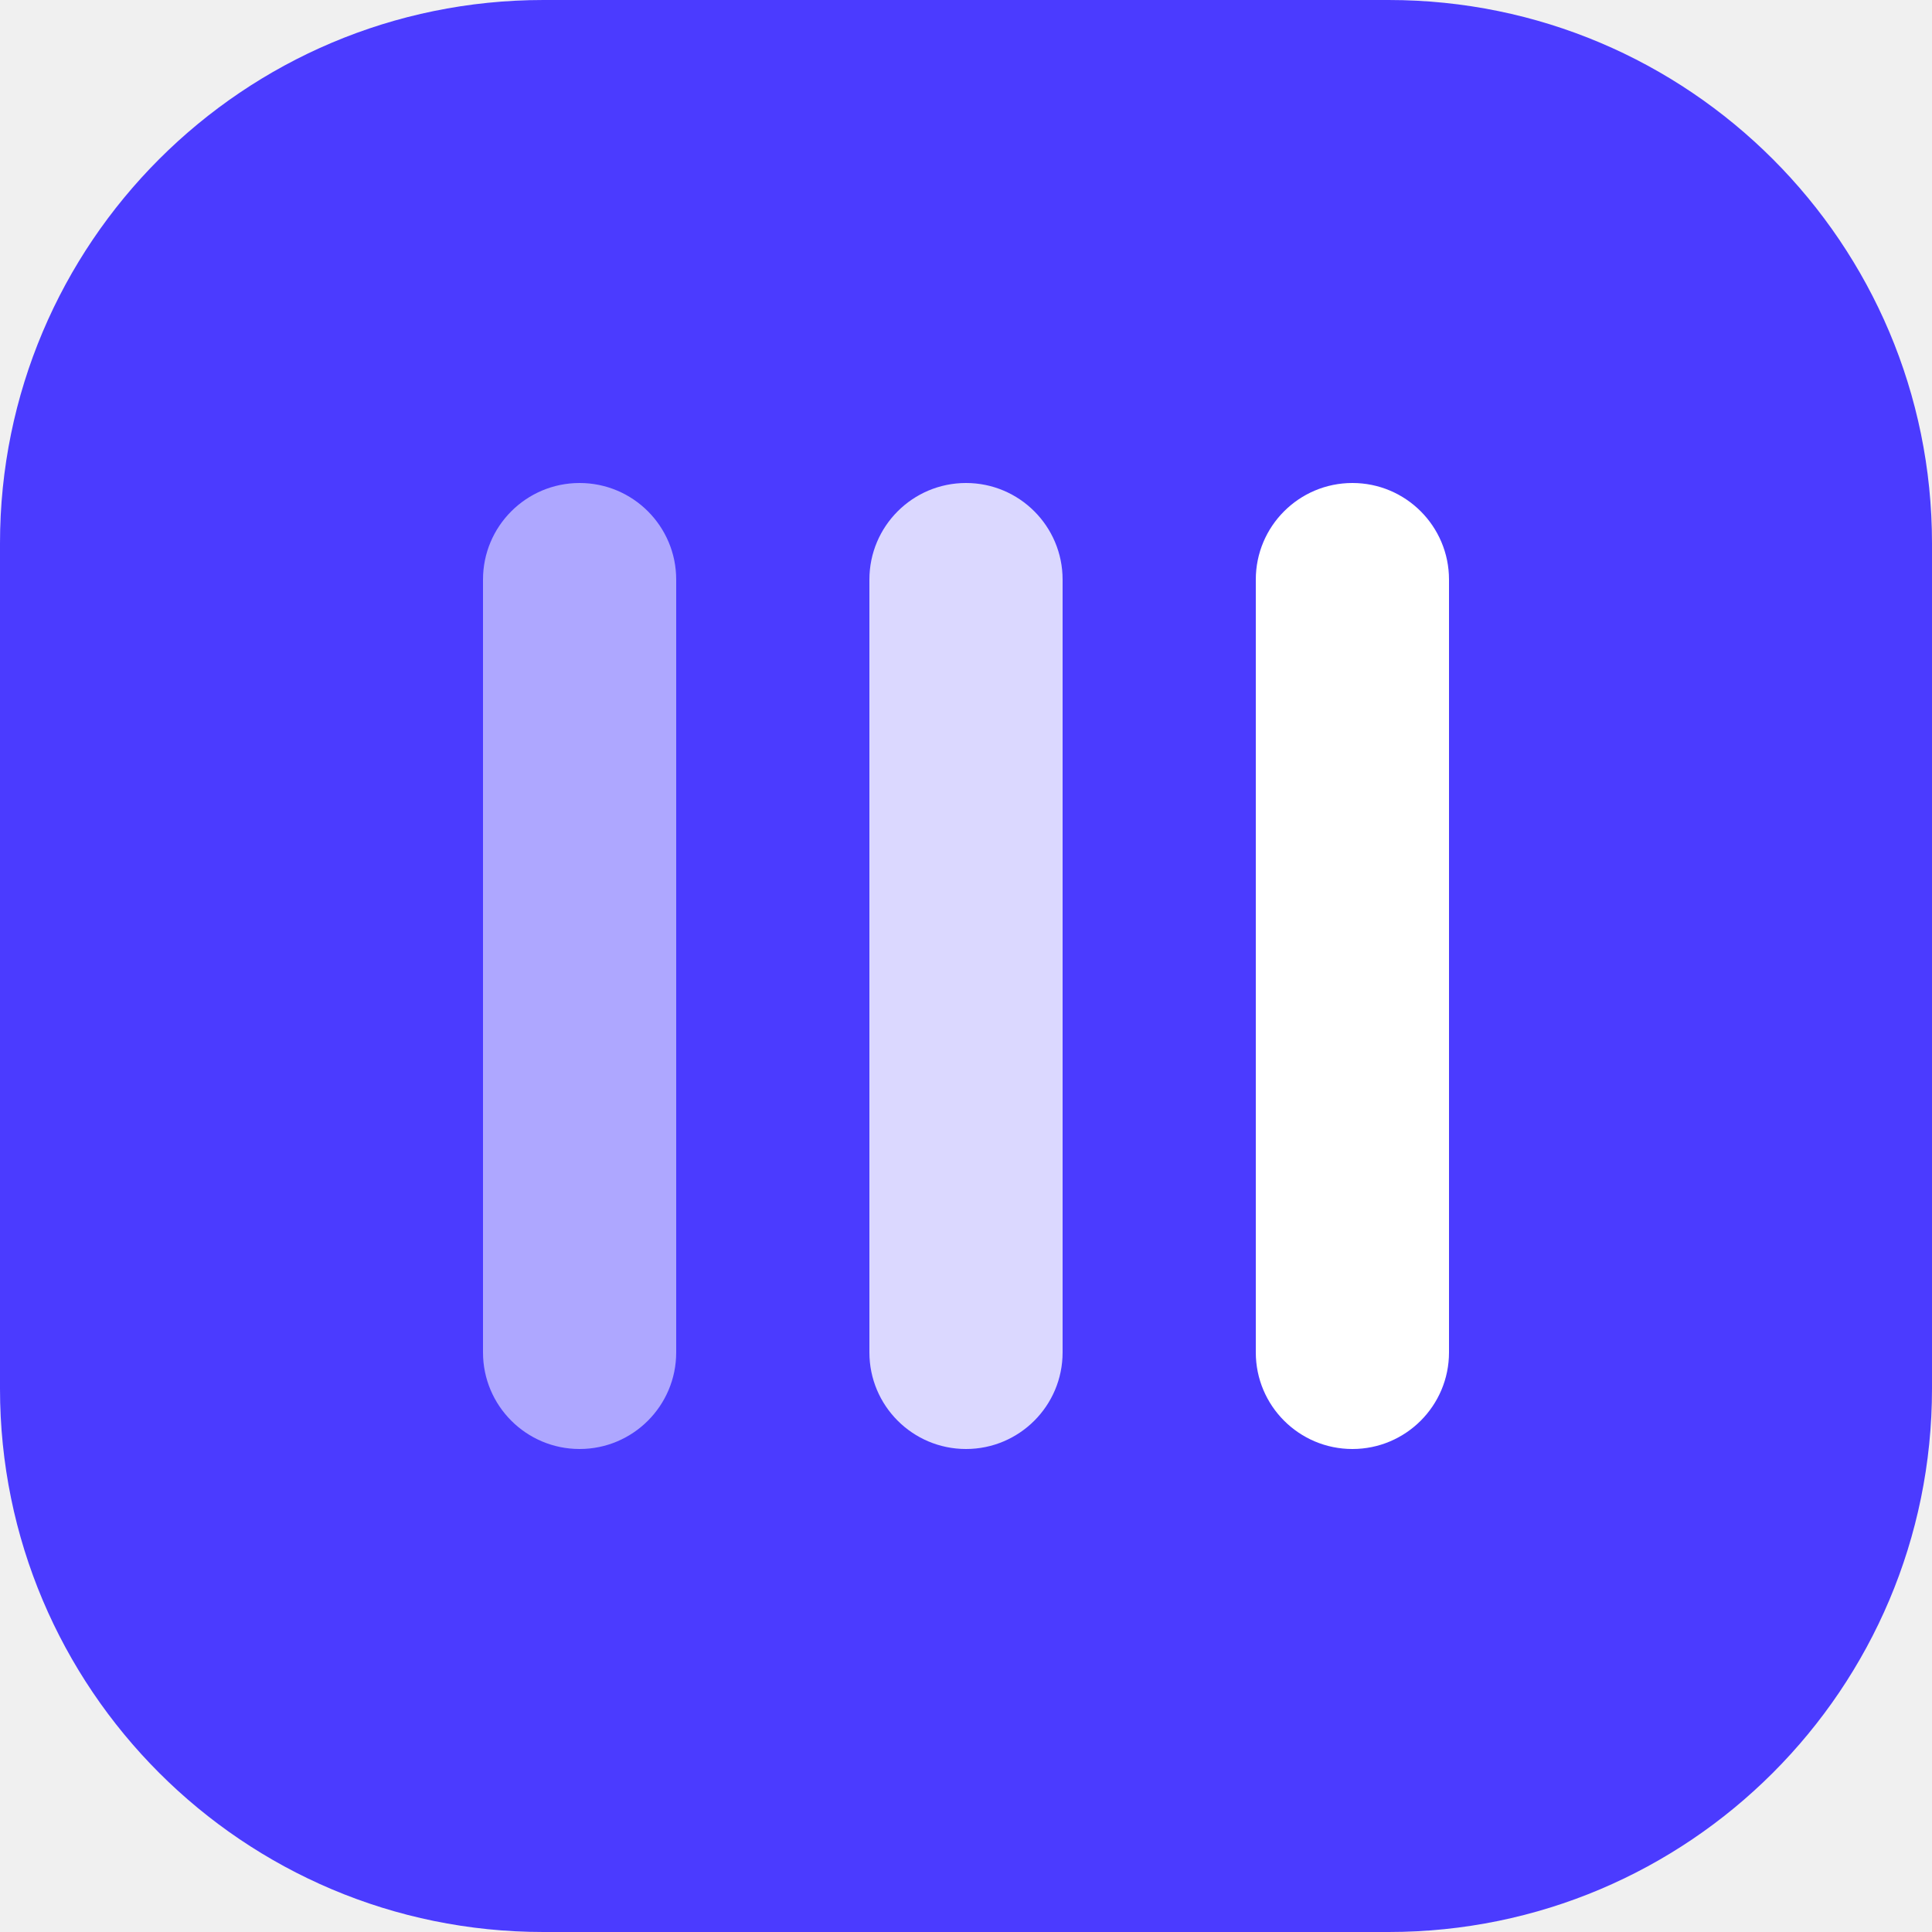
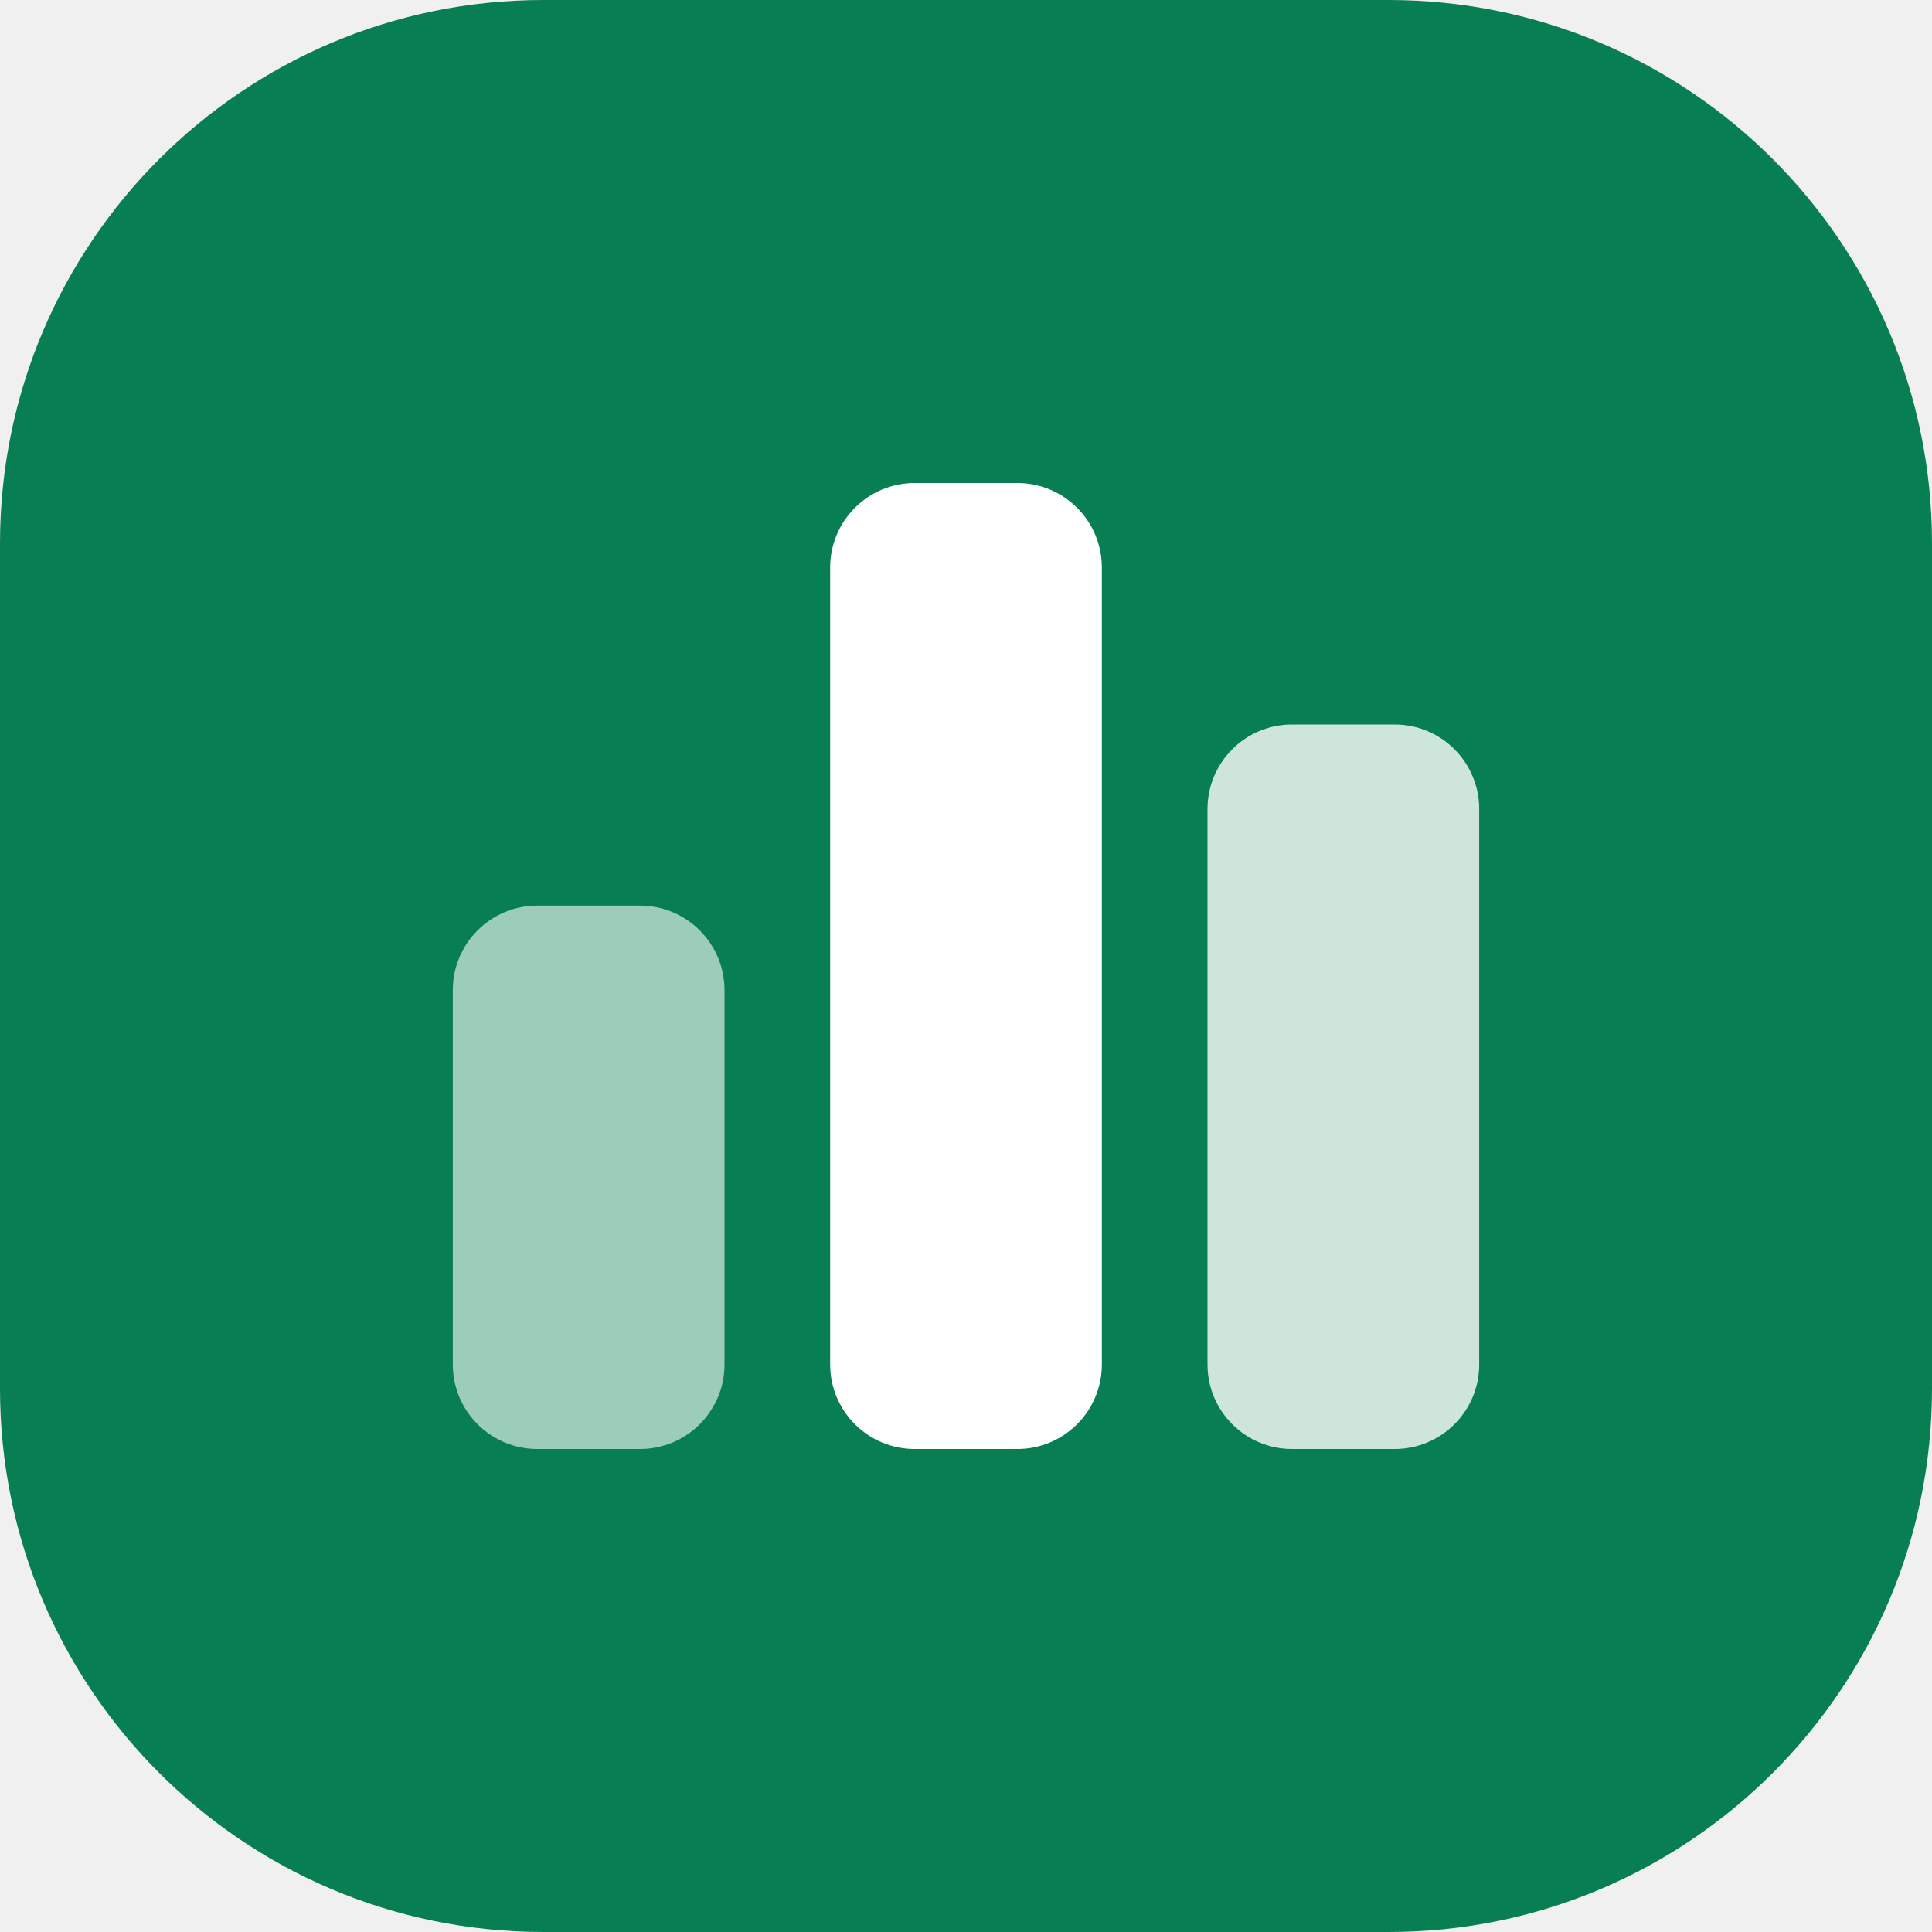
<svg xmlns="http://www.w3.org/2000/svg" viewBox="0 0 32 32">
-   <rect width="32" height="32" rx="9" fill="#4b3bff" />
-   <rect x="8" y="8" width="3.2" height="16" rx="1.6" fill="#fff" opacity=".55" />
-   <rect x="14.4" y="8" width="3.2" height="16" rx="1.6" fill="#fff" opacity=".8" />
-   <rect x="20.8" y="8" width="3.2" height="16" rx="1.6" fill="#fff" />
+   <rect width="32" height="32" rx="9" fill="#087f52" />
+   <rect x="7.5" y="15" width="4.5" height="9" rx="1.4" fill="#fff" opacity=".6" />
+   <rect x="13.75" y="8" width="4.5" height="16" rx="1.4" fill="#fff" />
+   <rect x="20" y="12" width="4.5" height="12" rx="1.4" fill="#fff" opacity=".8" />
</svg>
